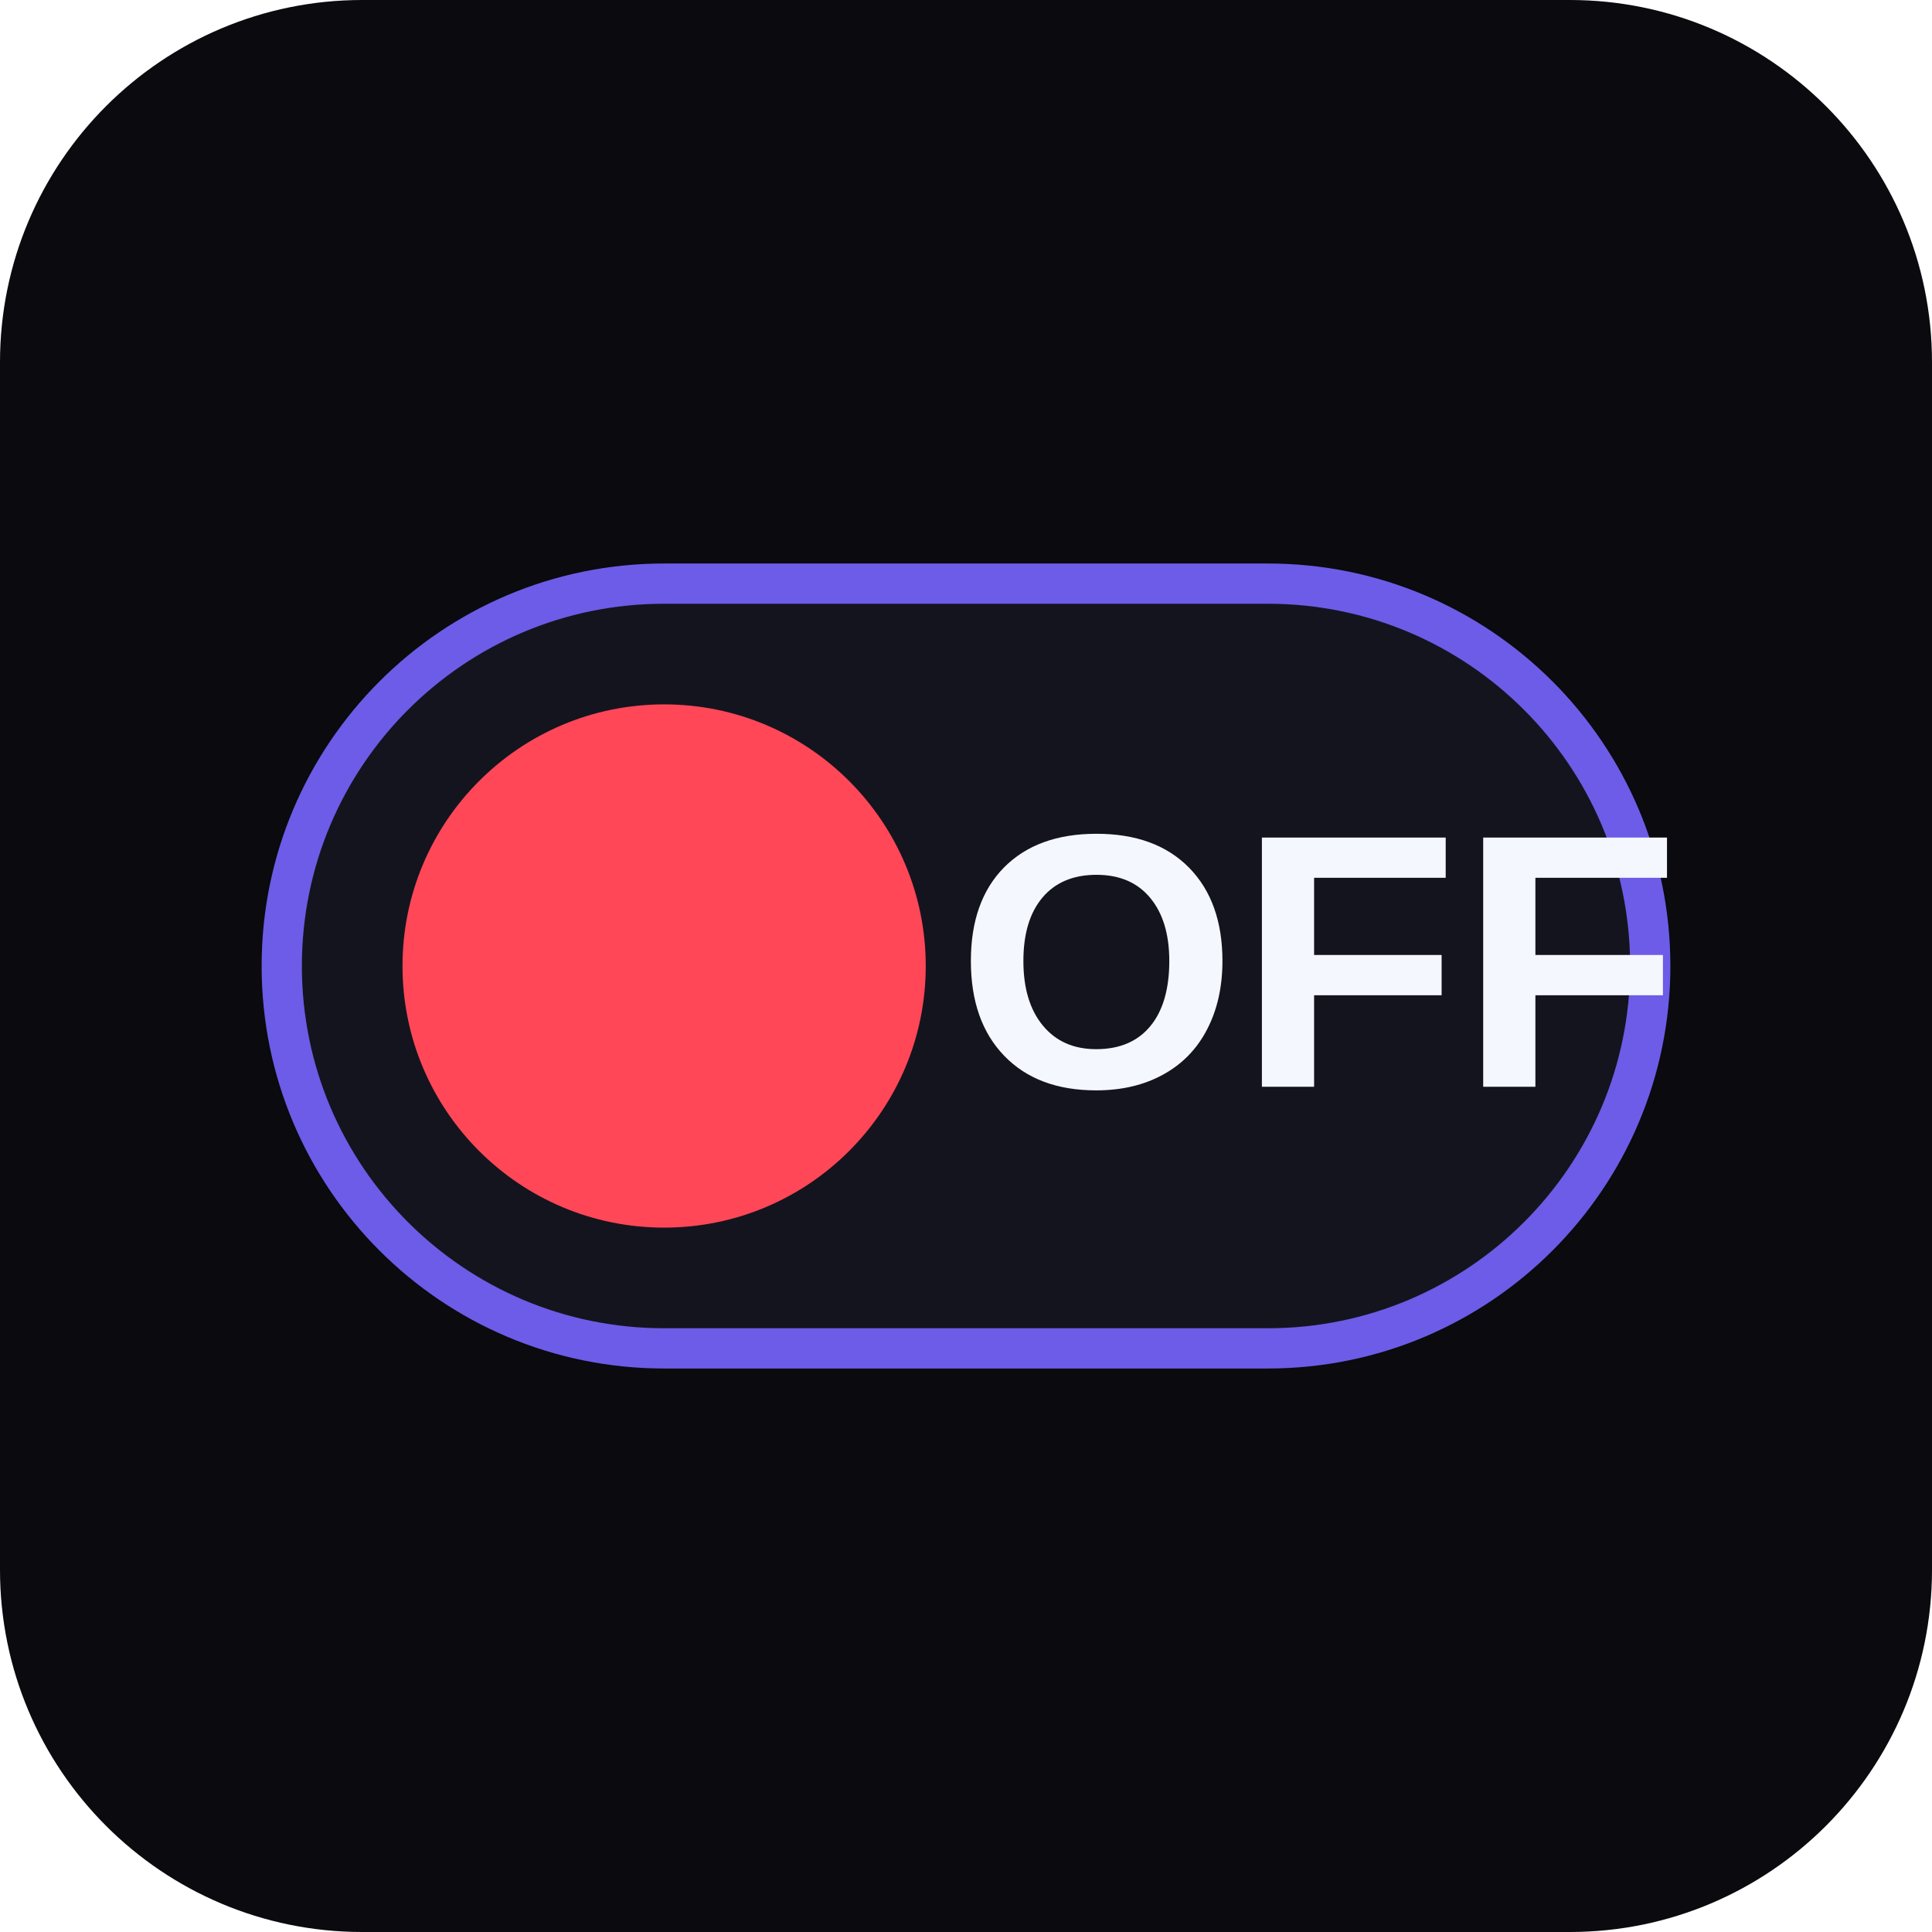
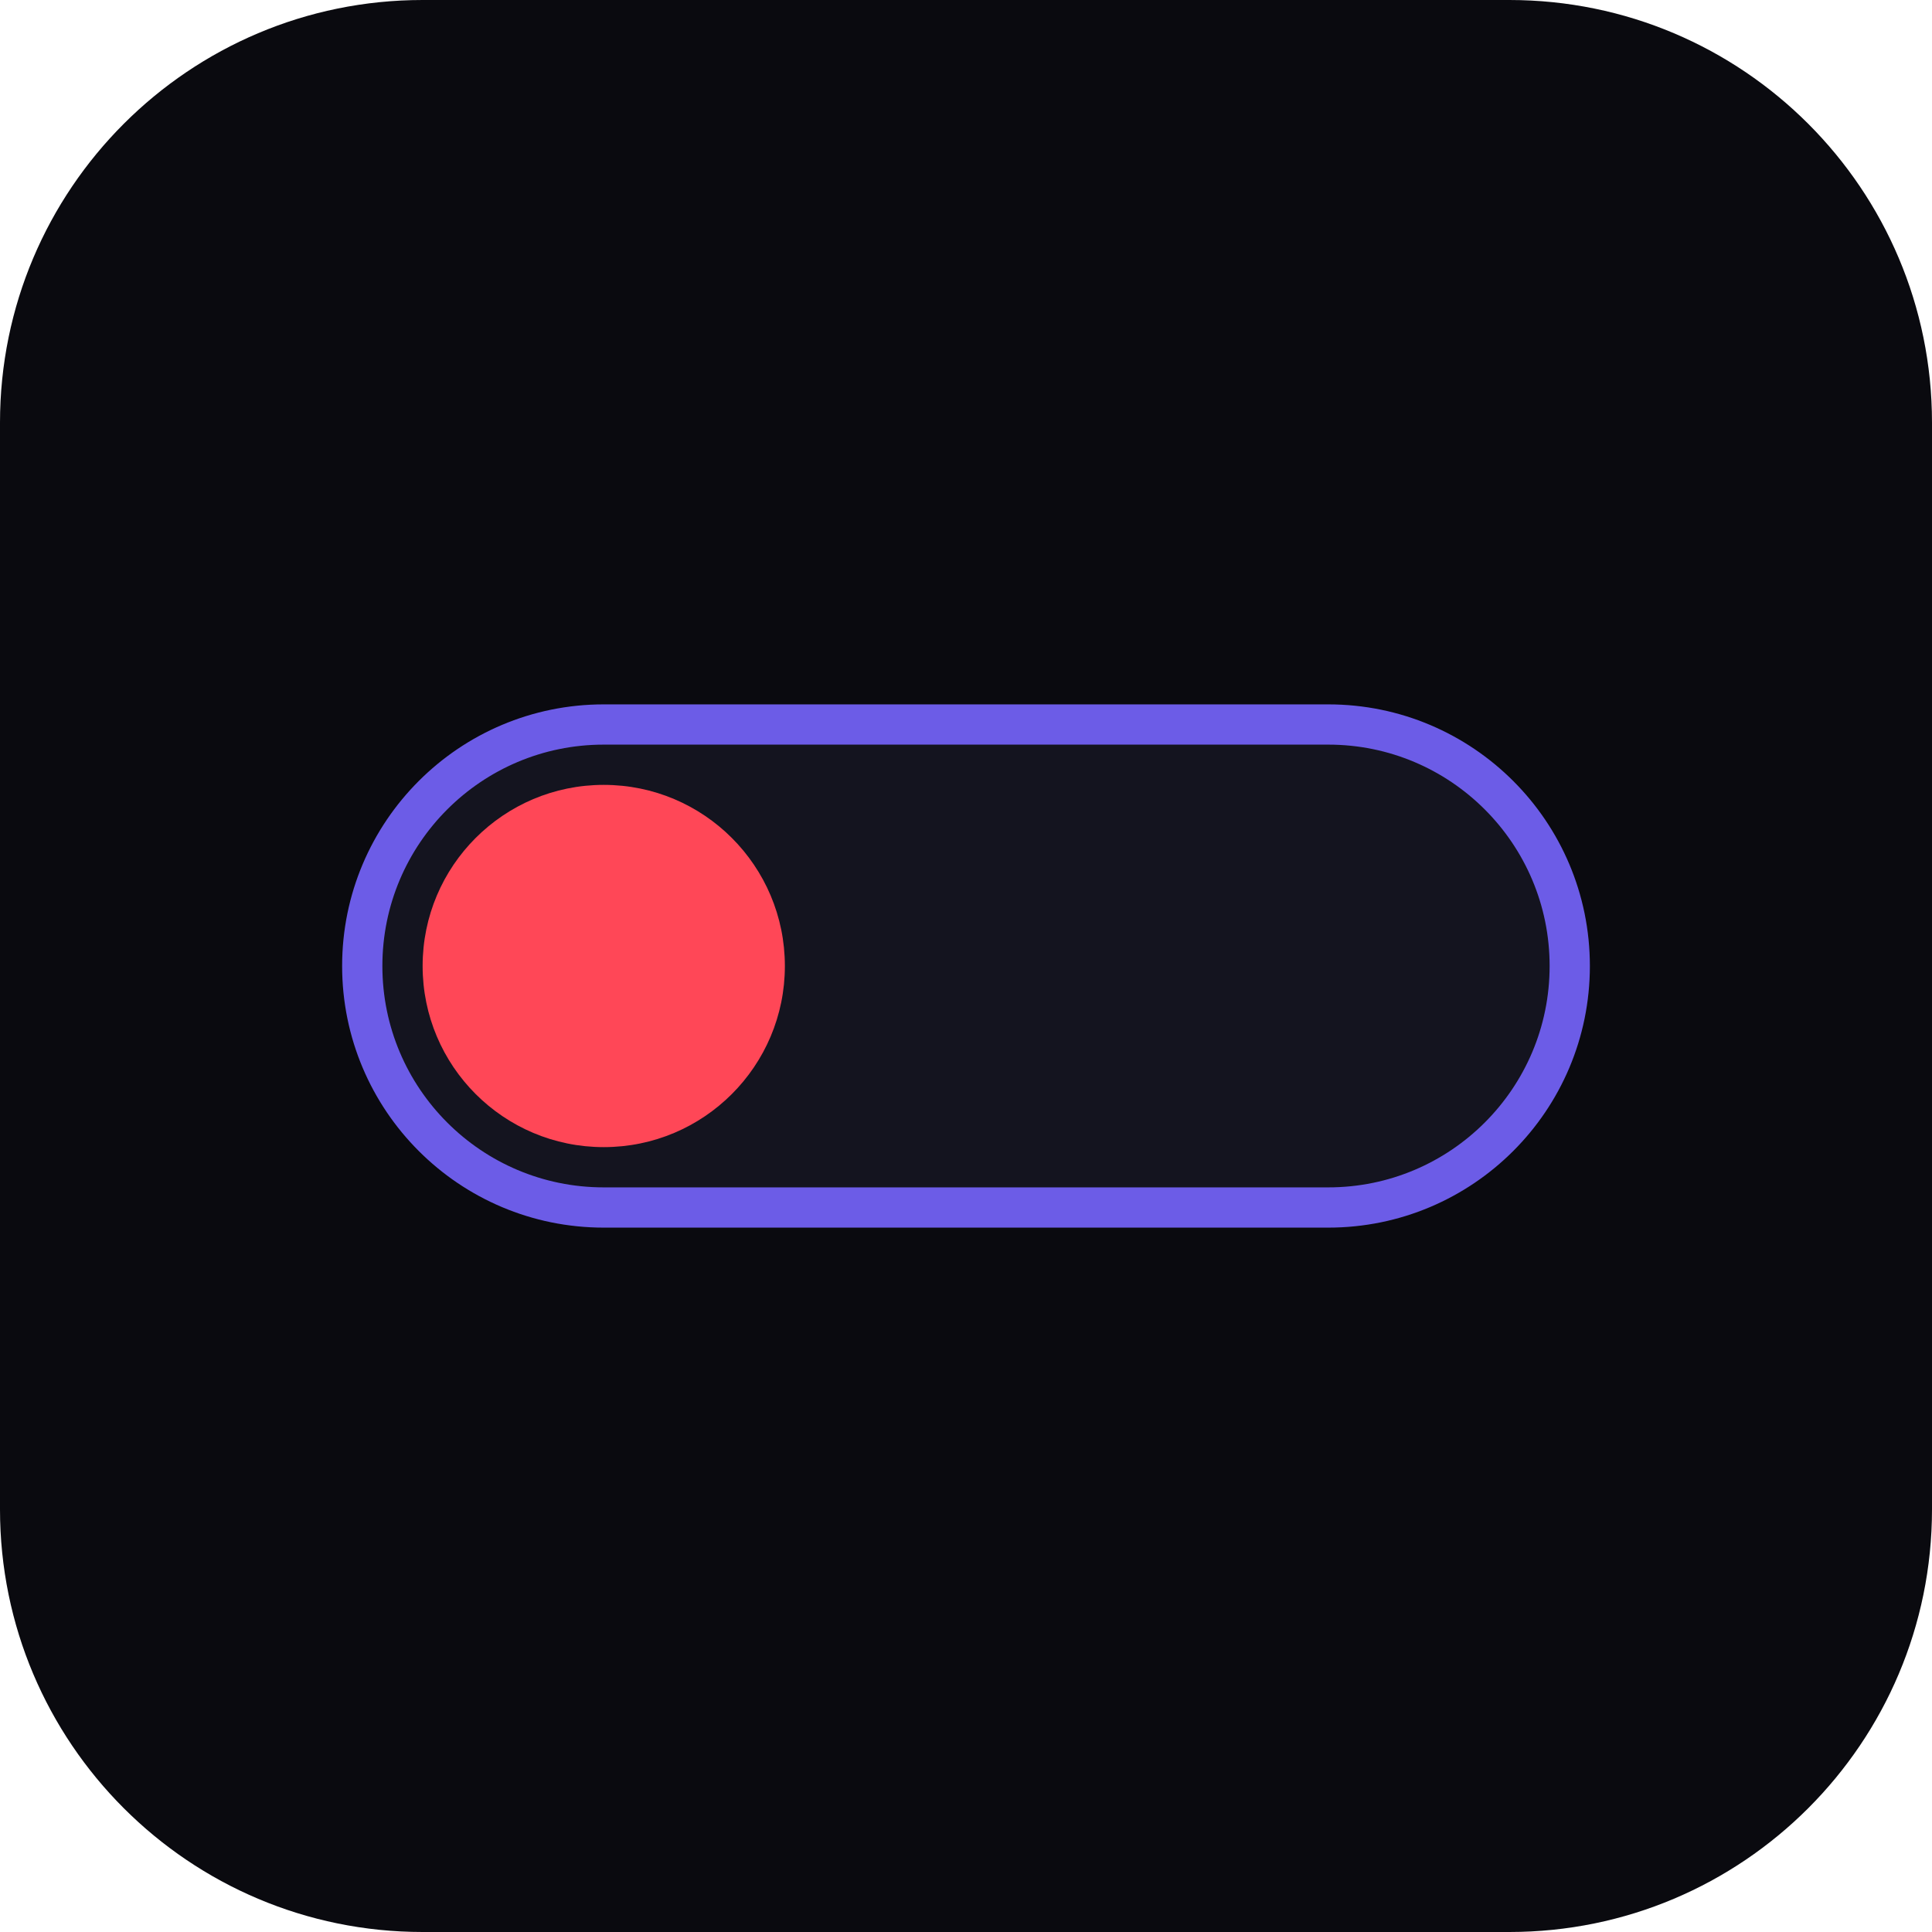
<svg xmlns="http://www.w3.org/2000/svg" viewBox="0 0 192 192">
-   <rect width="192" height="192" rx="36" fill="#0a0a0f" />
-   <rect x="28" y="58" width="136" height="76" rx="38" fill="#14141f" stroke="#6c5ce7" stroke-width="4" />
-   <circle cx="66" cy="96" r="26" fill="#ff4757" />
-   <text x="95" y="108" fill="#f5f7ff" font-family="Arial, sans-serif" font-size="36" font-weight="700">OFF</text>
+   <rect width="192" height="192" rx="42" fill="#0a0a0f" />
+   <rect x="36" y="72" width="120" height="48" rx="24" fill="#14141f" stroke="#6c5ce7" stroke-width="4" />
+   <circle cx="60" cy="96" r="18" fill="#ff4757" />
</svg>
